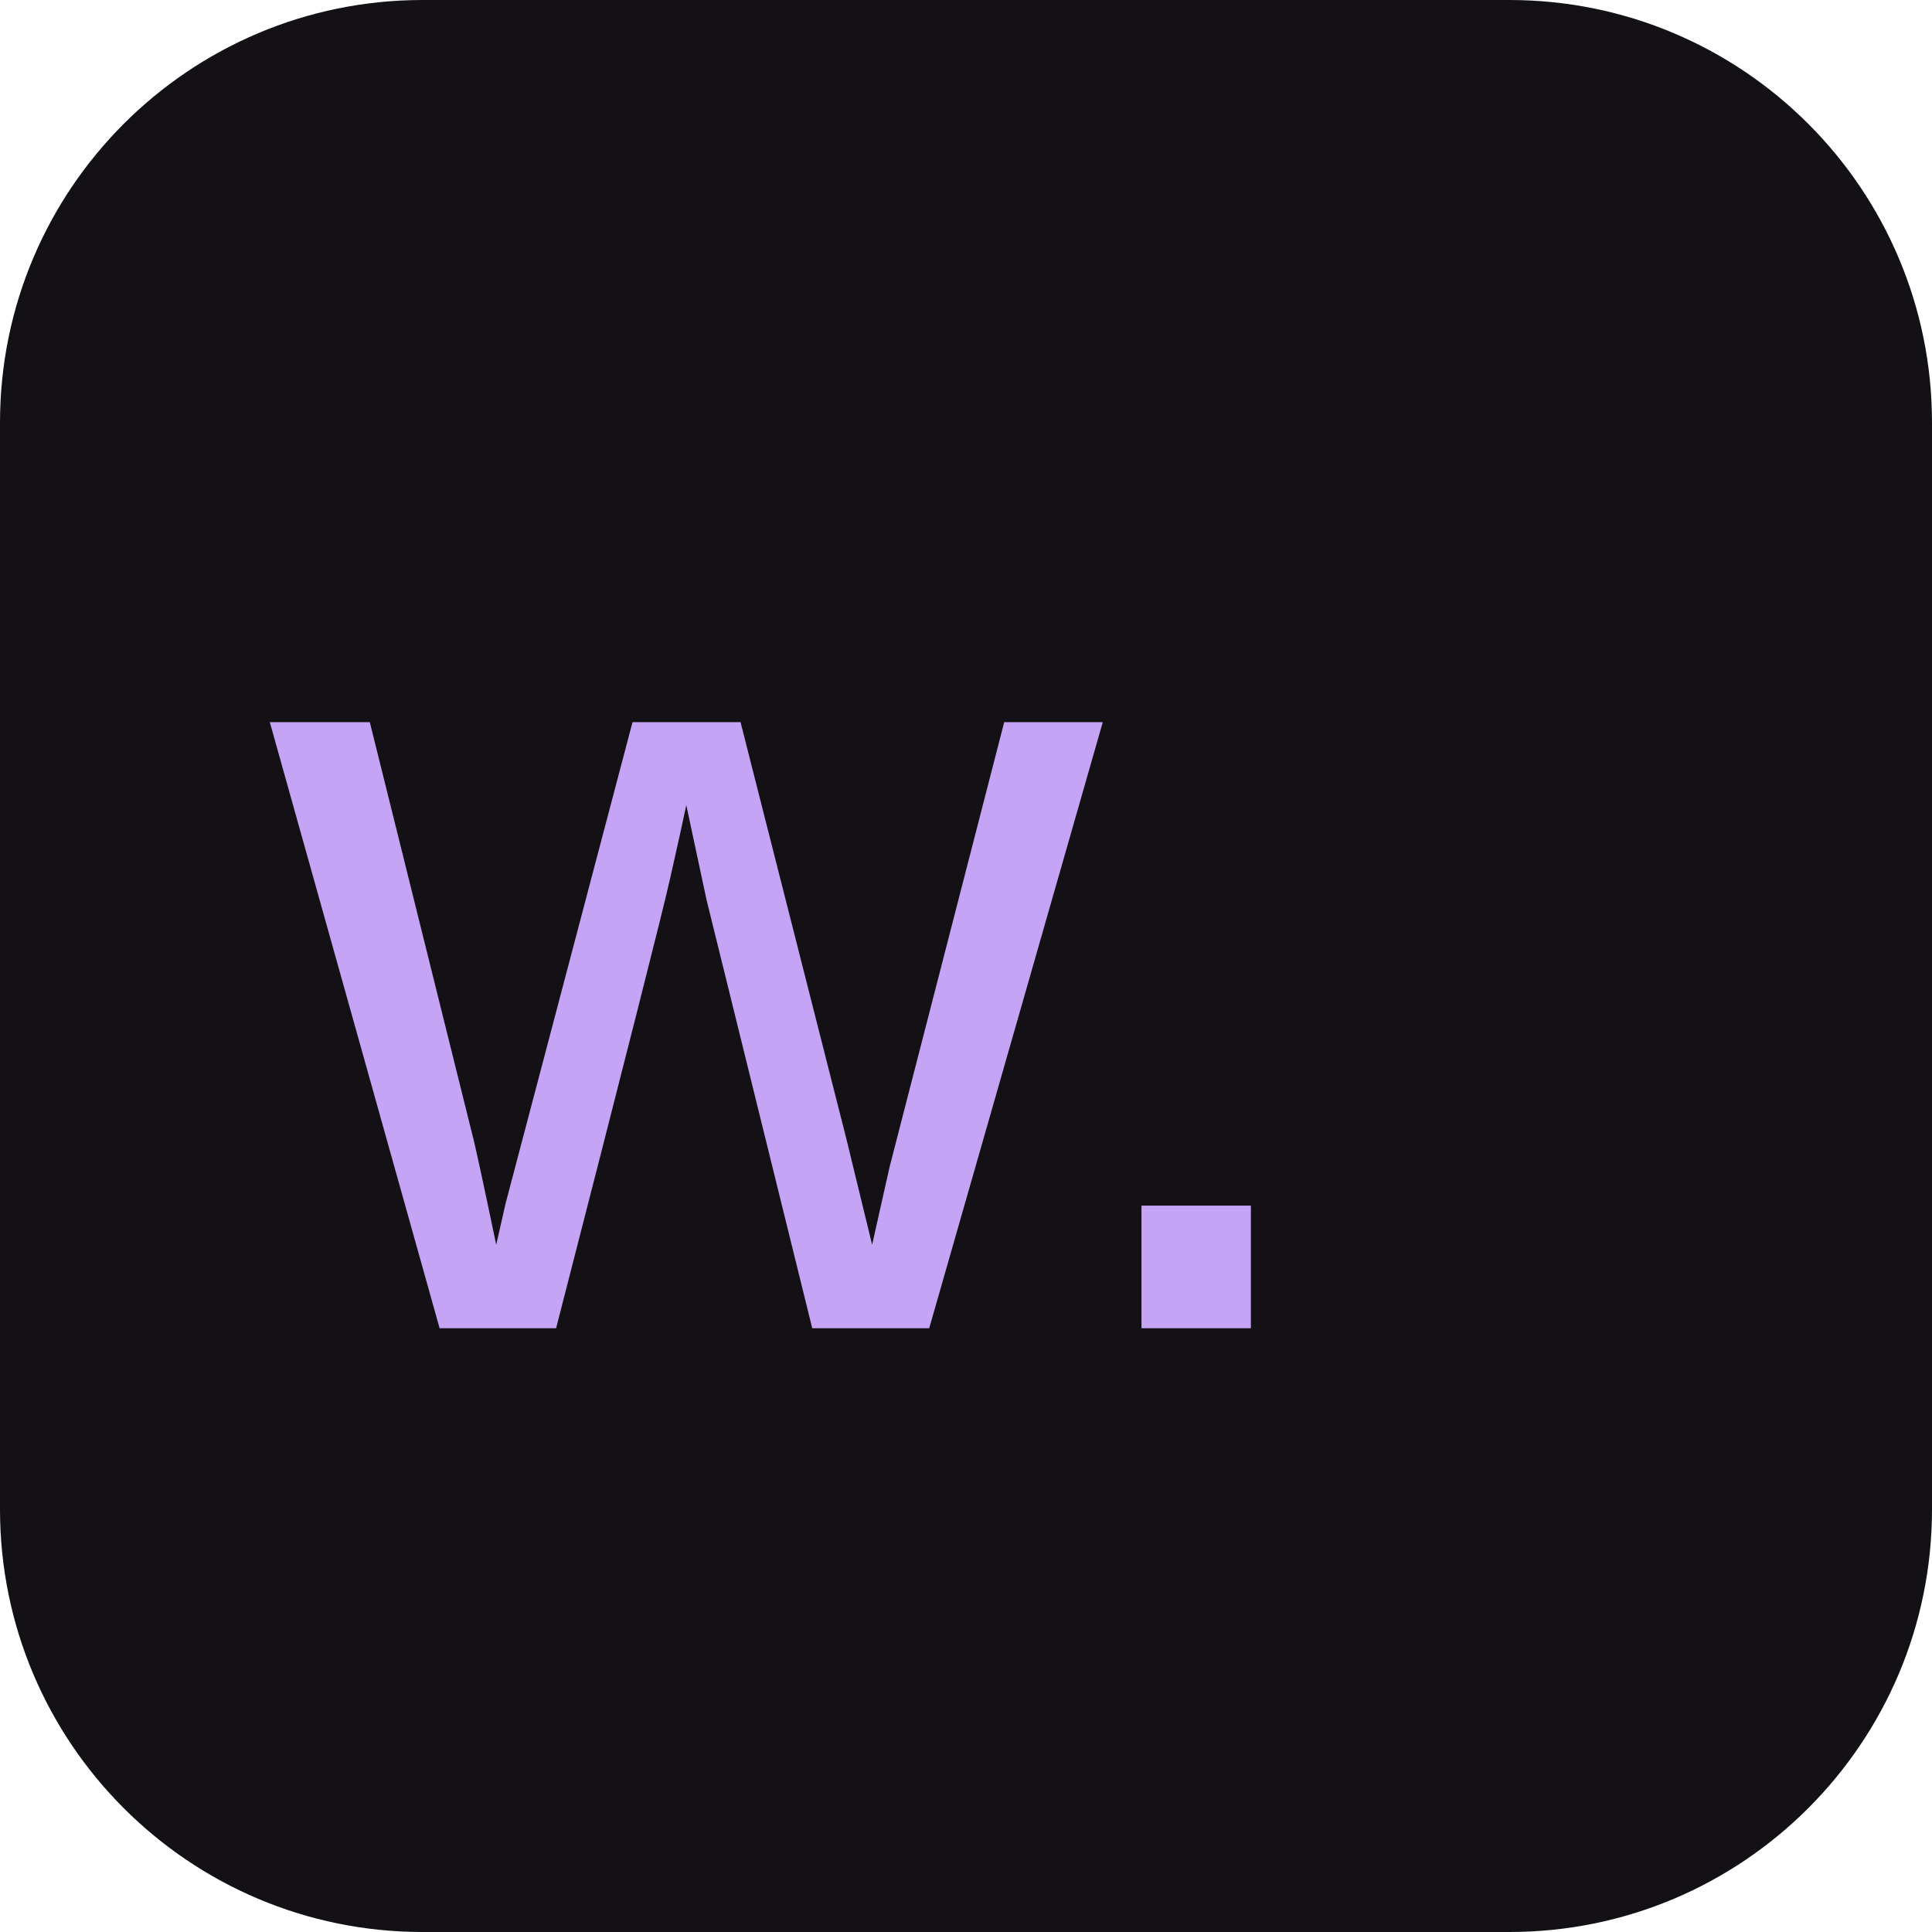
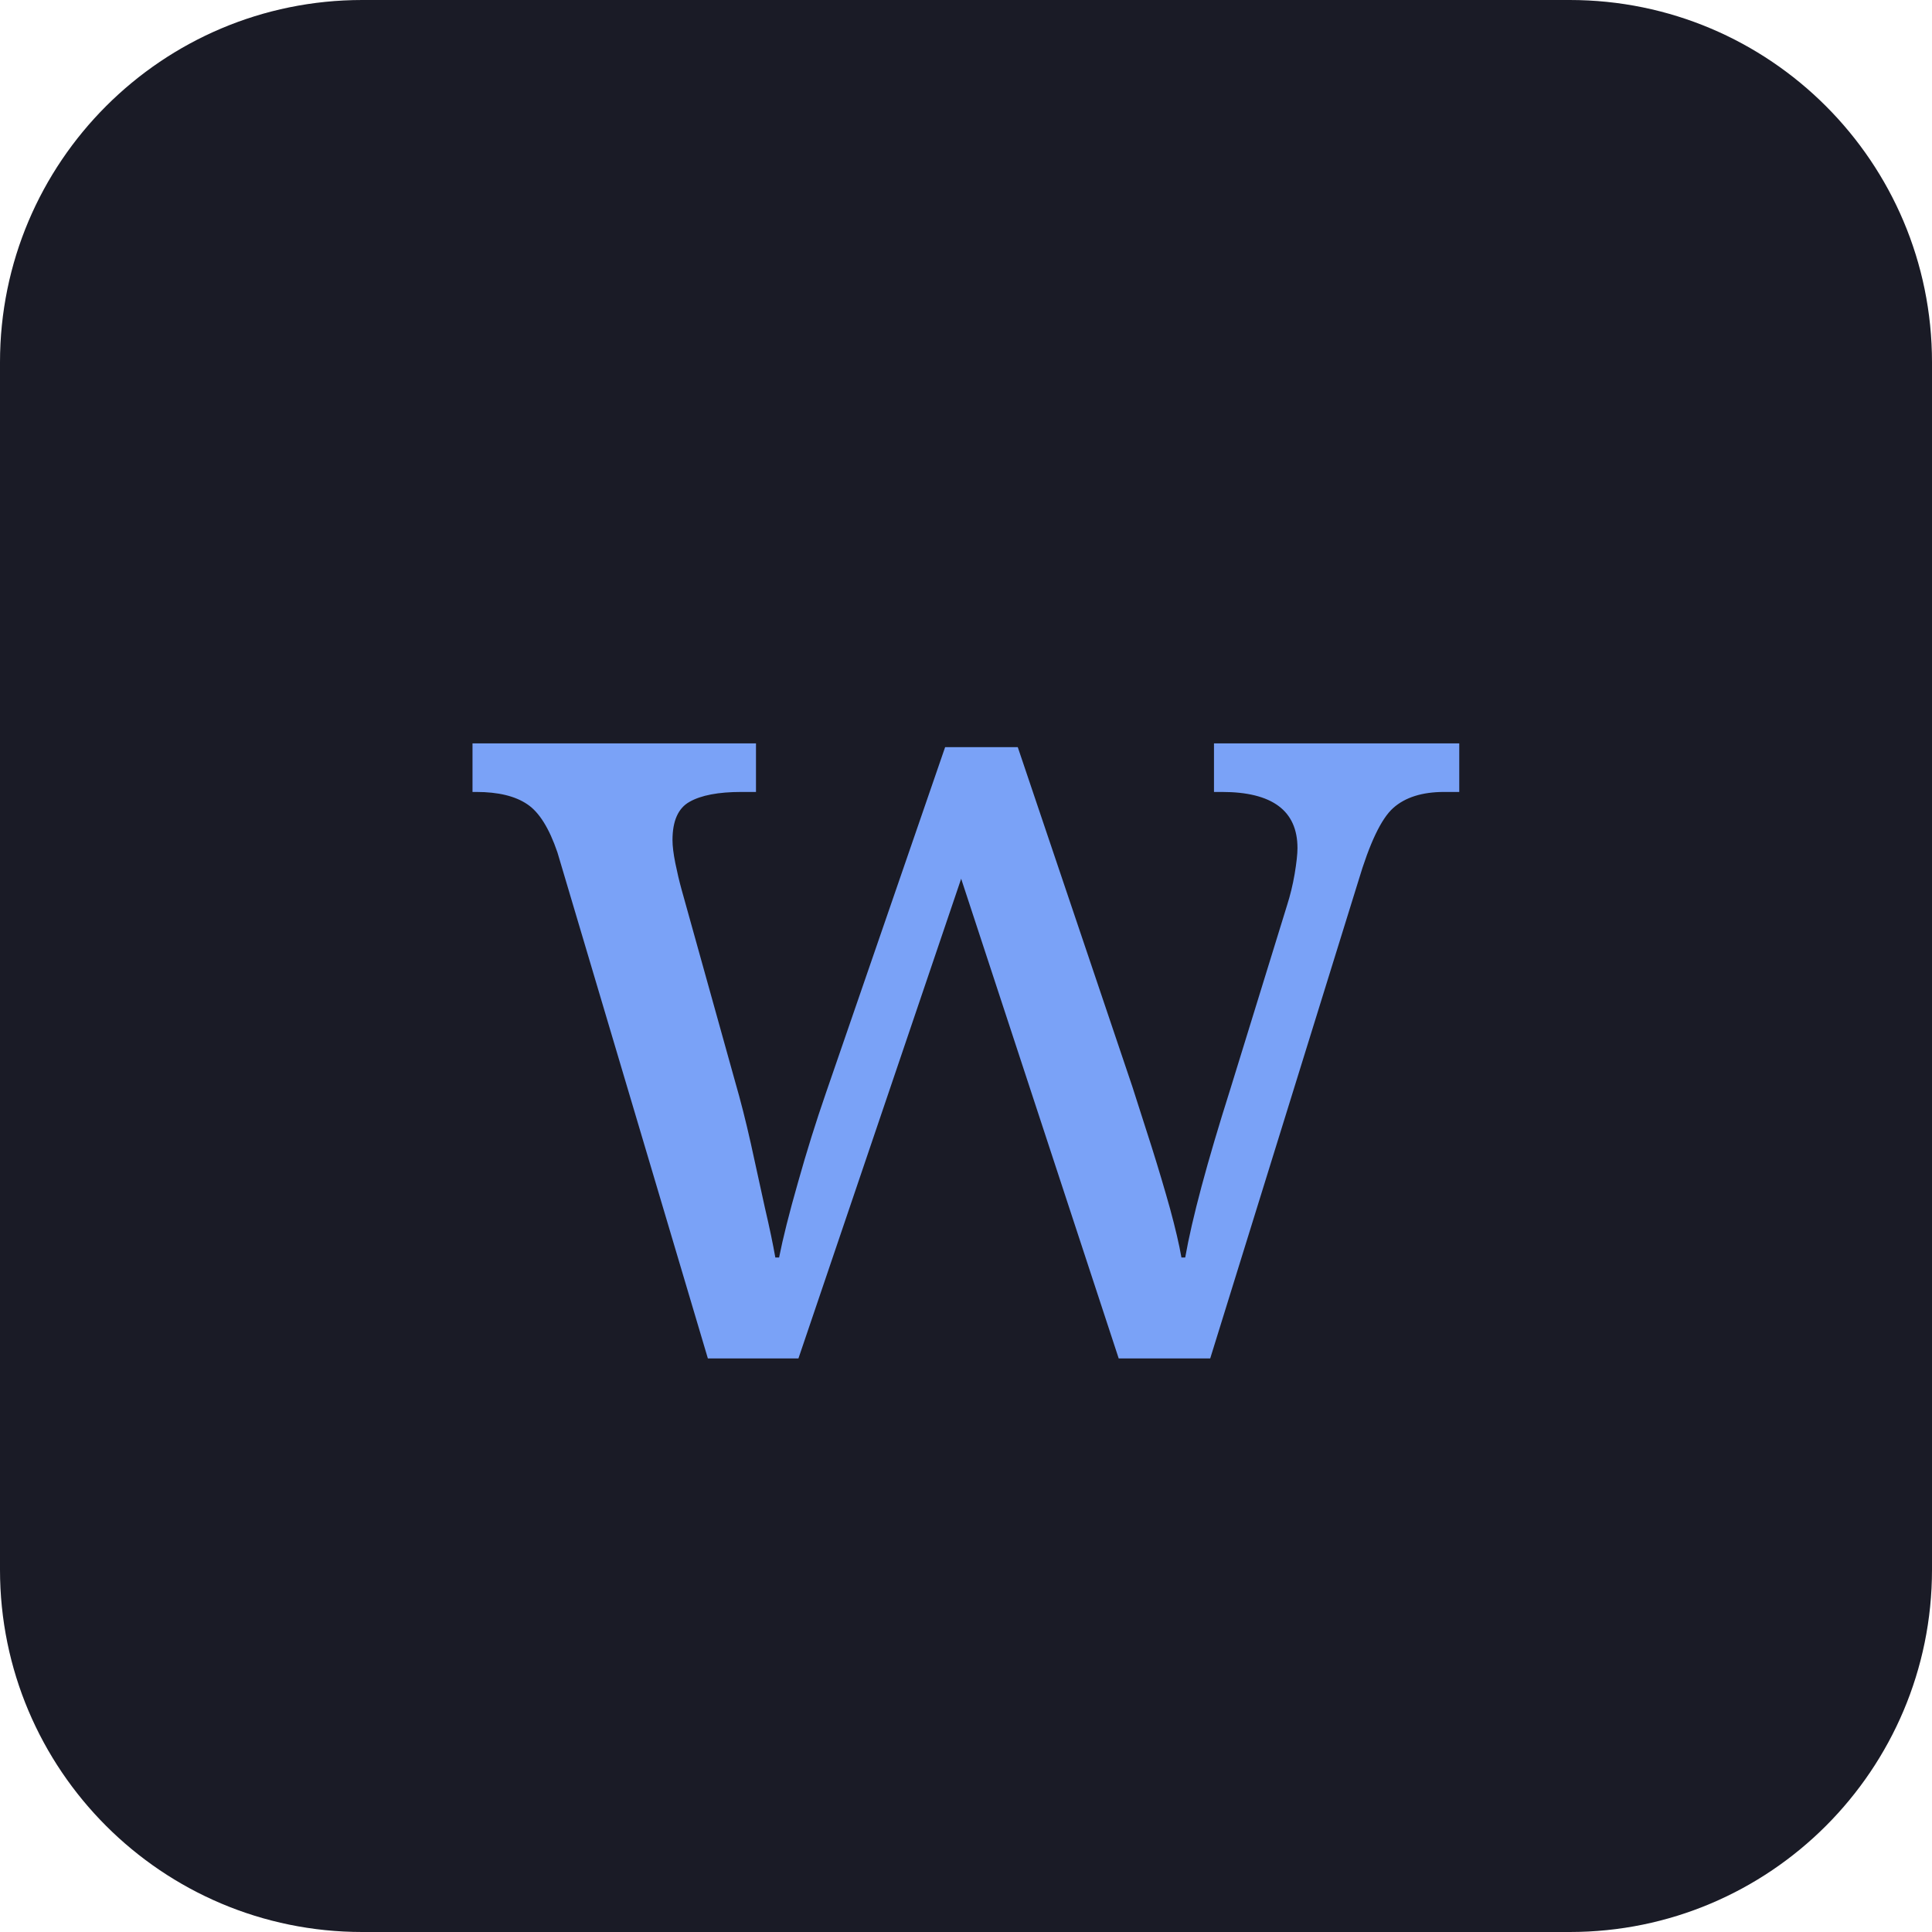
<svg xmlns="http://www.w3.org/2000/svg" viewBox="0 0 64 64">
-   <rect width="64" height="64" rx="14" fill="#131116" />
-   <text x="9" y="44" font-family="Arial" font-size="38" fill="#c5a3f5">w.</text>
+   <rect width="64" height="64" rx="12" fill="#1a1b26" />
+   <text x="32" y="45" text-anchor="middle" font-family="Georgia,serif" font-size="38" fill="#7aa2f7">w</text>
</svg>
